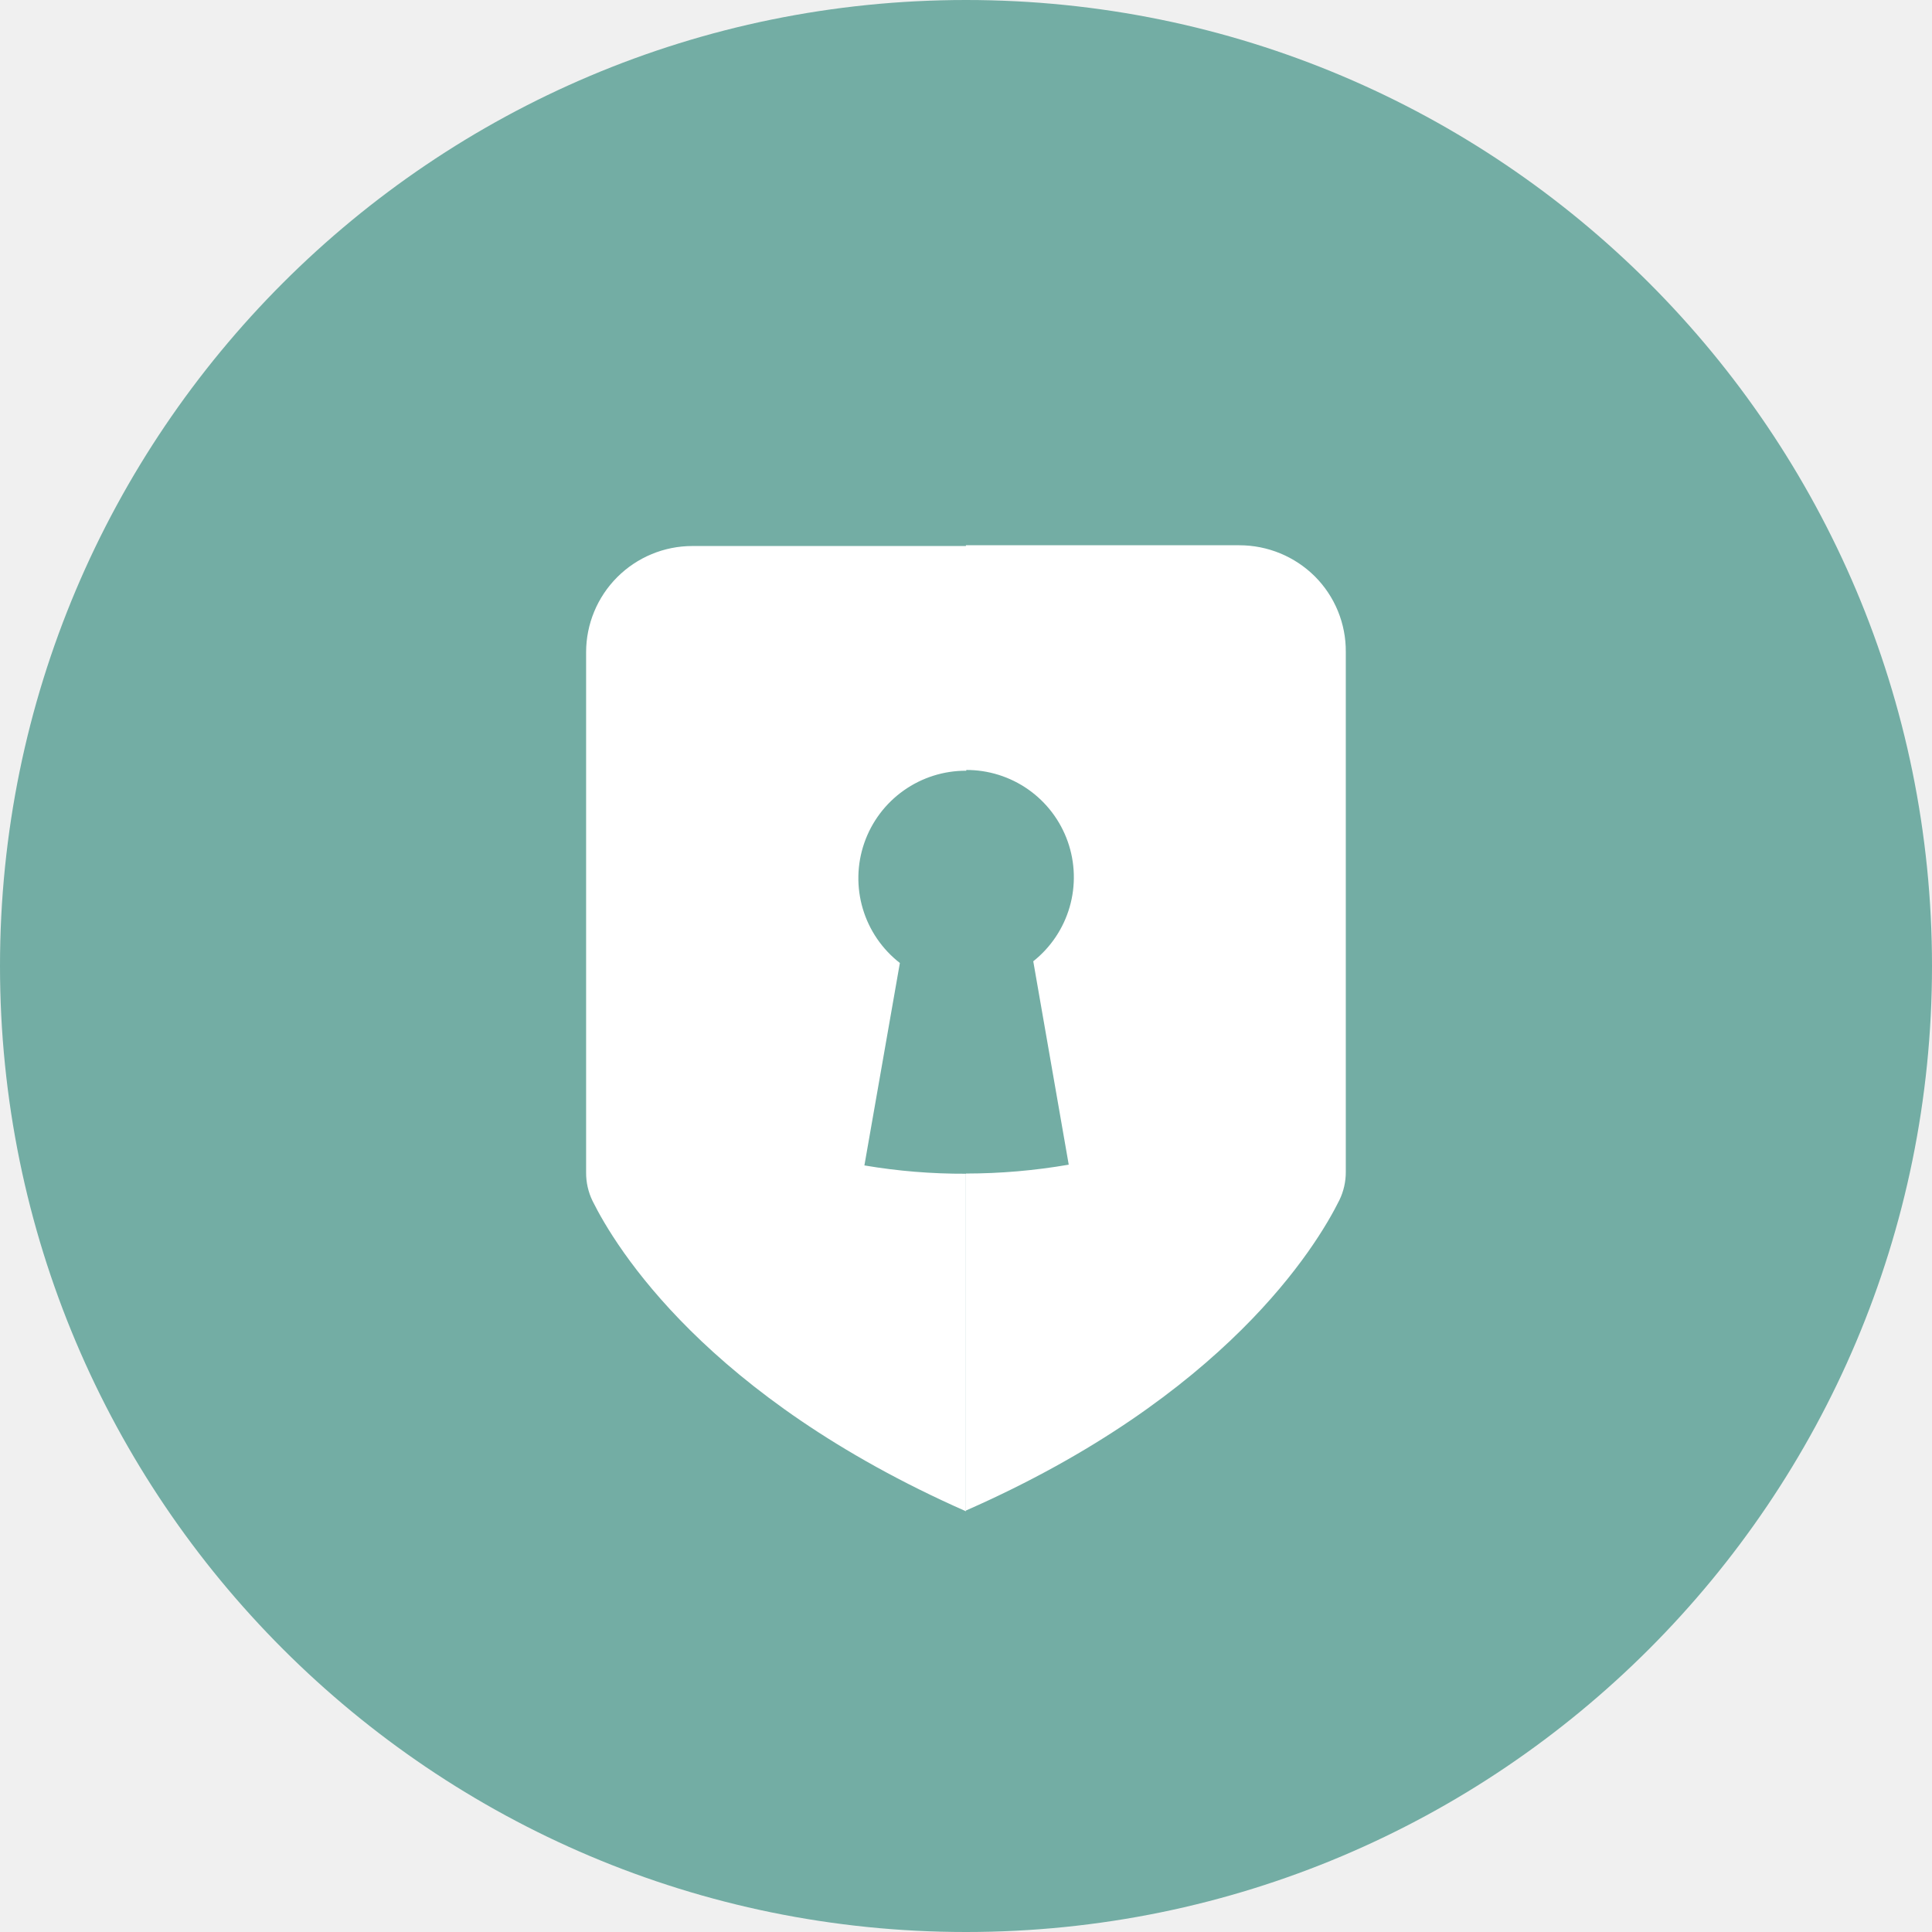
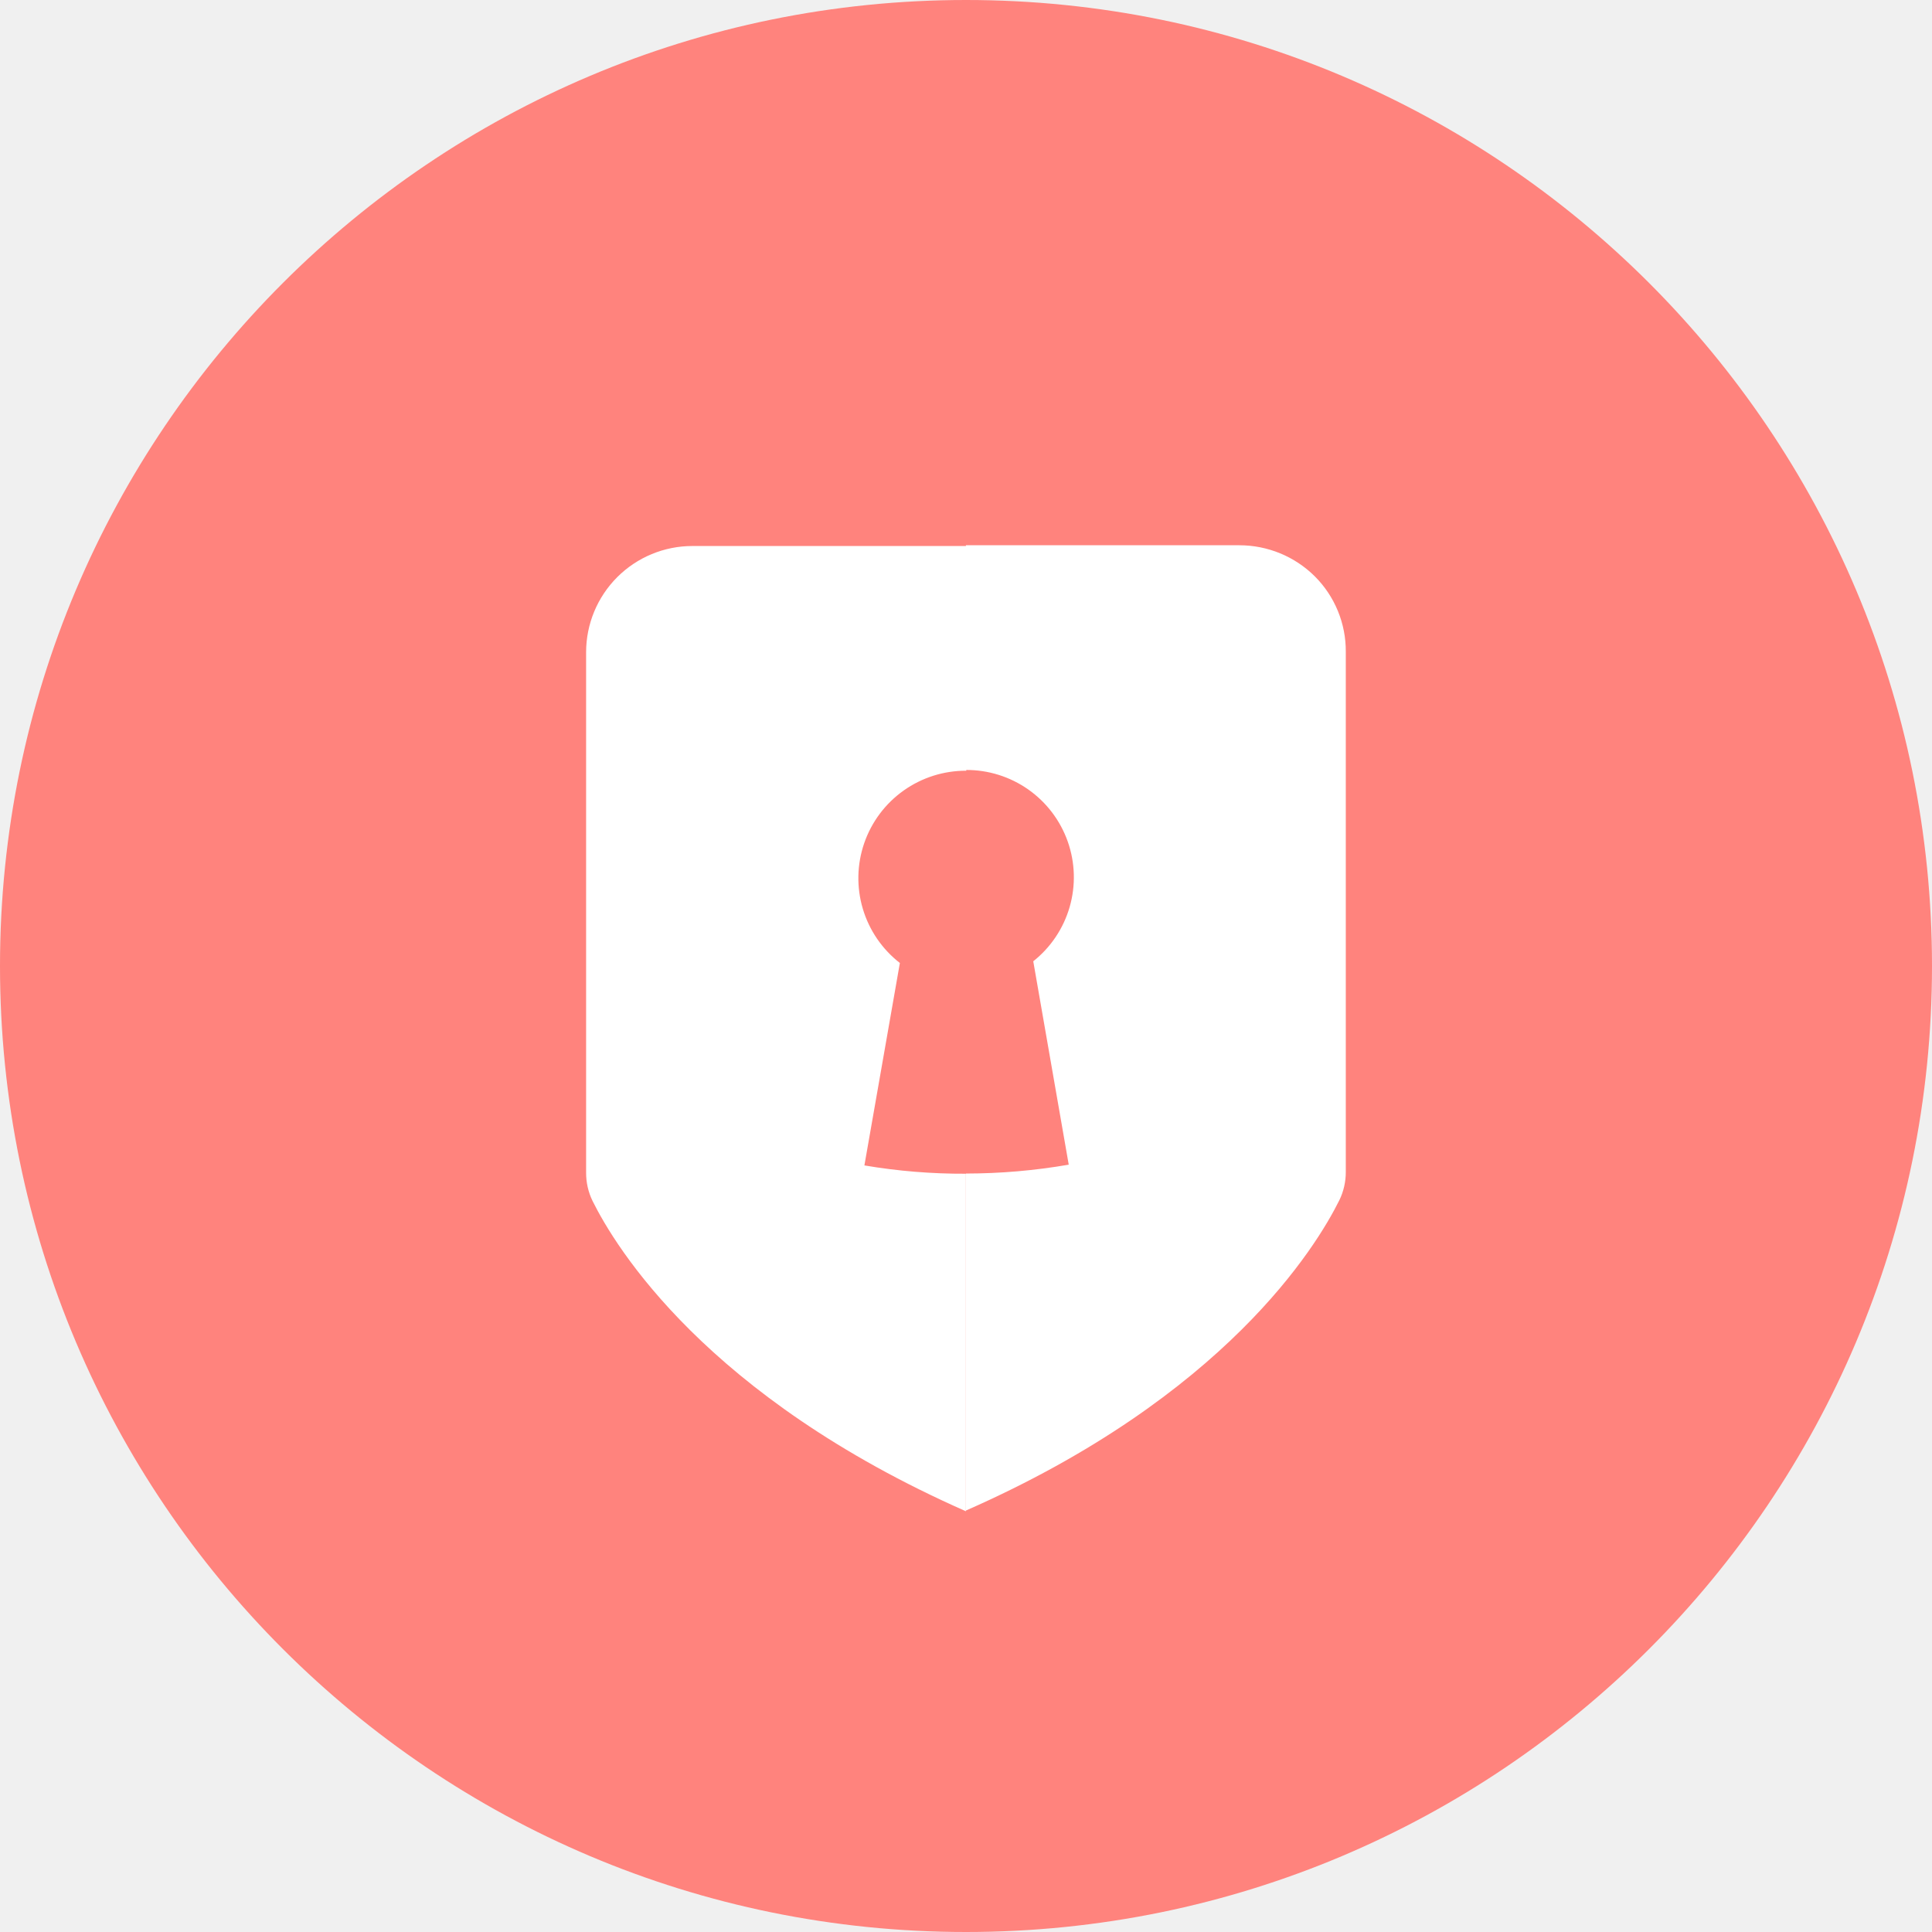
- <svg xmlns="http://www.w3.org/2000/svg" width="1024" height="1024" viewBox="0 0 1024 1024" fill="none">
+ <svg xmlns="http://www.w3.org/2000/svg" width="1024" height="1024" fill="none" version="1.1" viewBox="0 0 1024 1024">
  <g clip-path="url(#clip0_2_2700)">
-     <path d="M512 1024C794.77 1024 1024 794.77 1024 512C1024 229.23 794.77 0 512 0C229.23 0 0 229.23 0 512C0 794.77 229.23 1024 512 1024Z" fill="#73ADA4" />
-     <path d="M458.15 617.7L476.95 510.4C467.562 503.104 460.693 493.053 457.306 481.655C453.92 470.258 454.187 458.086 458.069 446.848C461.951 435.61 469.254 425.869 478.953 418.992C488.652 412.114 500.26 408.445 512.15 408.5V289.4H366.95C352.021 289.408 337.705 295.342 327.149 305.899C316.592 316.455 310.658 330.771 310.65 345.7V621.5C310.621 626.694 311.784 631.826 314.05 636.5C326.25 661.1 374.25 740.2 511.95 801V622.1C493.923 622.184 475.923 620.712 458.15 617.7ZM656.85 289H511.95V408.1C523.782 408.026 535.342 411.644 545.02 418.452C554.697 425.259 562.01 434.916 565.94 446.076C569.869 457.237 570.219 469.345 566.94 480.714C563.662 492.083 556.919 502.145 547.65 509.5L566.45 617.3C548.467 620.414 530.251 621.986 512 622V800.6C649.5 740.1 697.7 660.7 709.9 636.1C712.166 631.426 713.329 626.294 713.3 621.1V345.5C713.353 338.079 711.931 330.721 709.116 323.854C706.3 316.987 702.148 310.748 696.9 305.5C686.256 294.922 671.856 288.99 656.85 289Z" fill="white" />
+     <path d="m512 1024c282.77 0 512-229.23 512-512s-229.23-512-512-512-512 229.23-512 512 229.23 512 512 512z" fill="#ff837d" />
+     <path d="m458.15 617.7 18.8-107.3c-9.388-7.296-16.257-17.347-19.644-28.745-3.386-11.397-3.119-23.569 0.763-34.807s11.185-20.979 20.884-27.856c9.699-6.878 21.307-10.547 33.197-10.492v-119.1h-145.2c-14.929 8e-3 -29.245 5.942-39.801 16.499-10.557 10.556-16.491 24.872-16.499 39.801v275.8c-0.029 5.194 1.134 10.326 3.4 15 12.2 24.6 60.2 103.7 197.9 164.5v-178.9c-18.027 0.084-36.027-1.388-53.8-4.4zm198.7-328.7h-144.9v119.1c11.832-0.074 23.392 3.544 33.07 10.352 9.677 6.807 16.99 16.464 20.92 27.624 3.929 11.161 4.279 23.269 1 34.638-3.278 11.369-10.021 21.431-19.29 28.786l18.8 107.8c-17.983 3.114-36.199 4.686-54.45 4.7v178.6c137.5-60.5 185.7-139.9 197.9-164.5 2.266-4.674 3.429-9.806 3.4-15v-275.6c0.053-7.421-1.369-14.779-4.184-21.646-2.816-6.867-6.968-13.106-12.216-18.354-10.644-10.578-25.044-16.51-40.05-16.5z" fill="#fff" />
  </g>
  <defs>
    <clipPath id="clip0_2_2700">
-       <rect width="1024" height="1024" fill="white" />
+       <rect width="1024" height="1024" fill="#fff" />
    </clipPath>
  </defs>
</svg>
